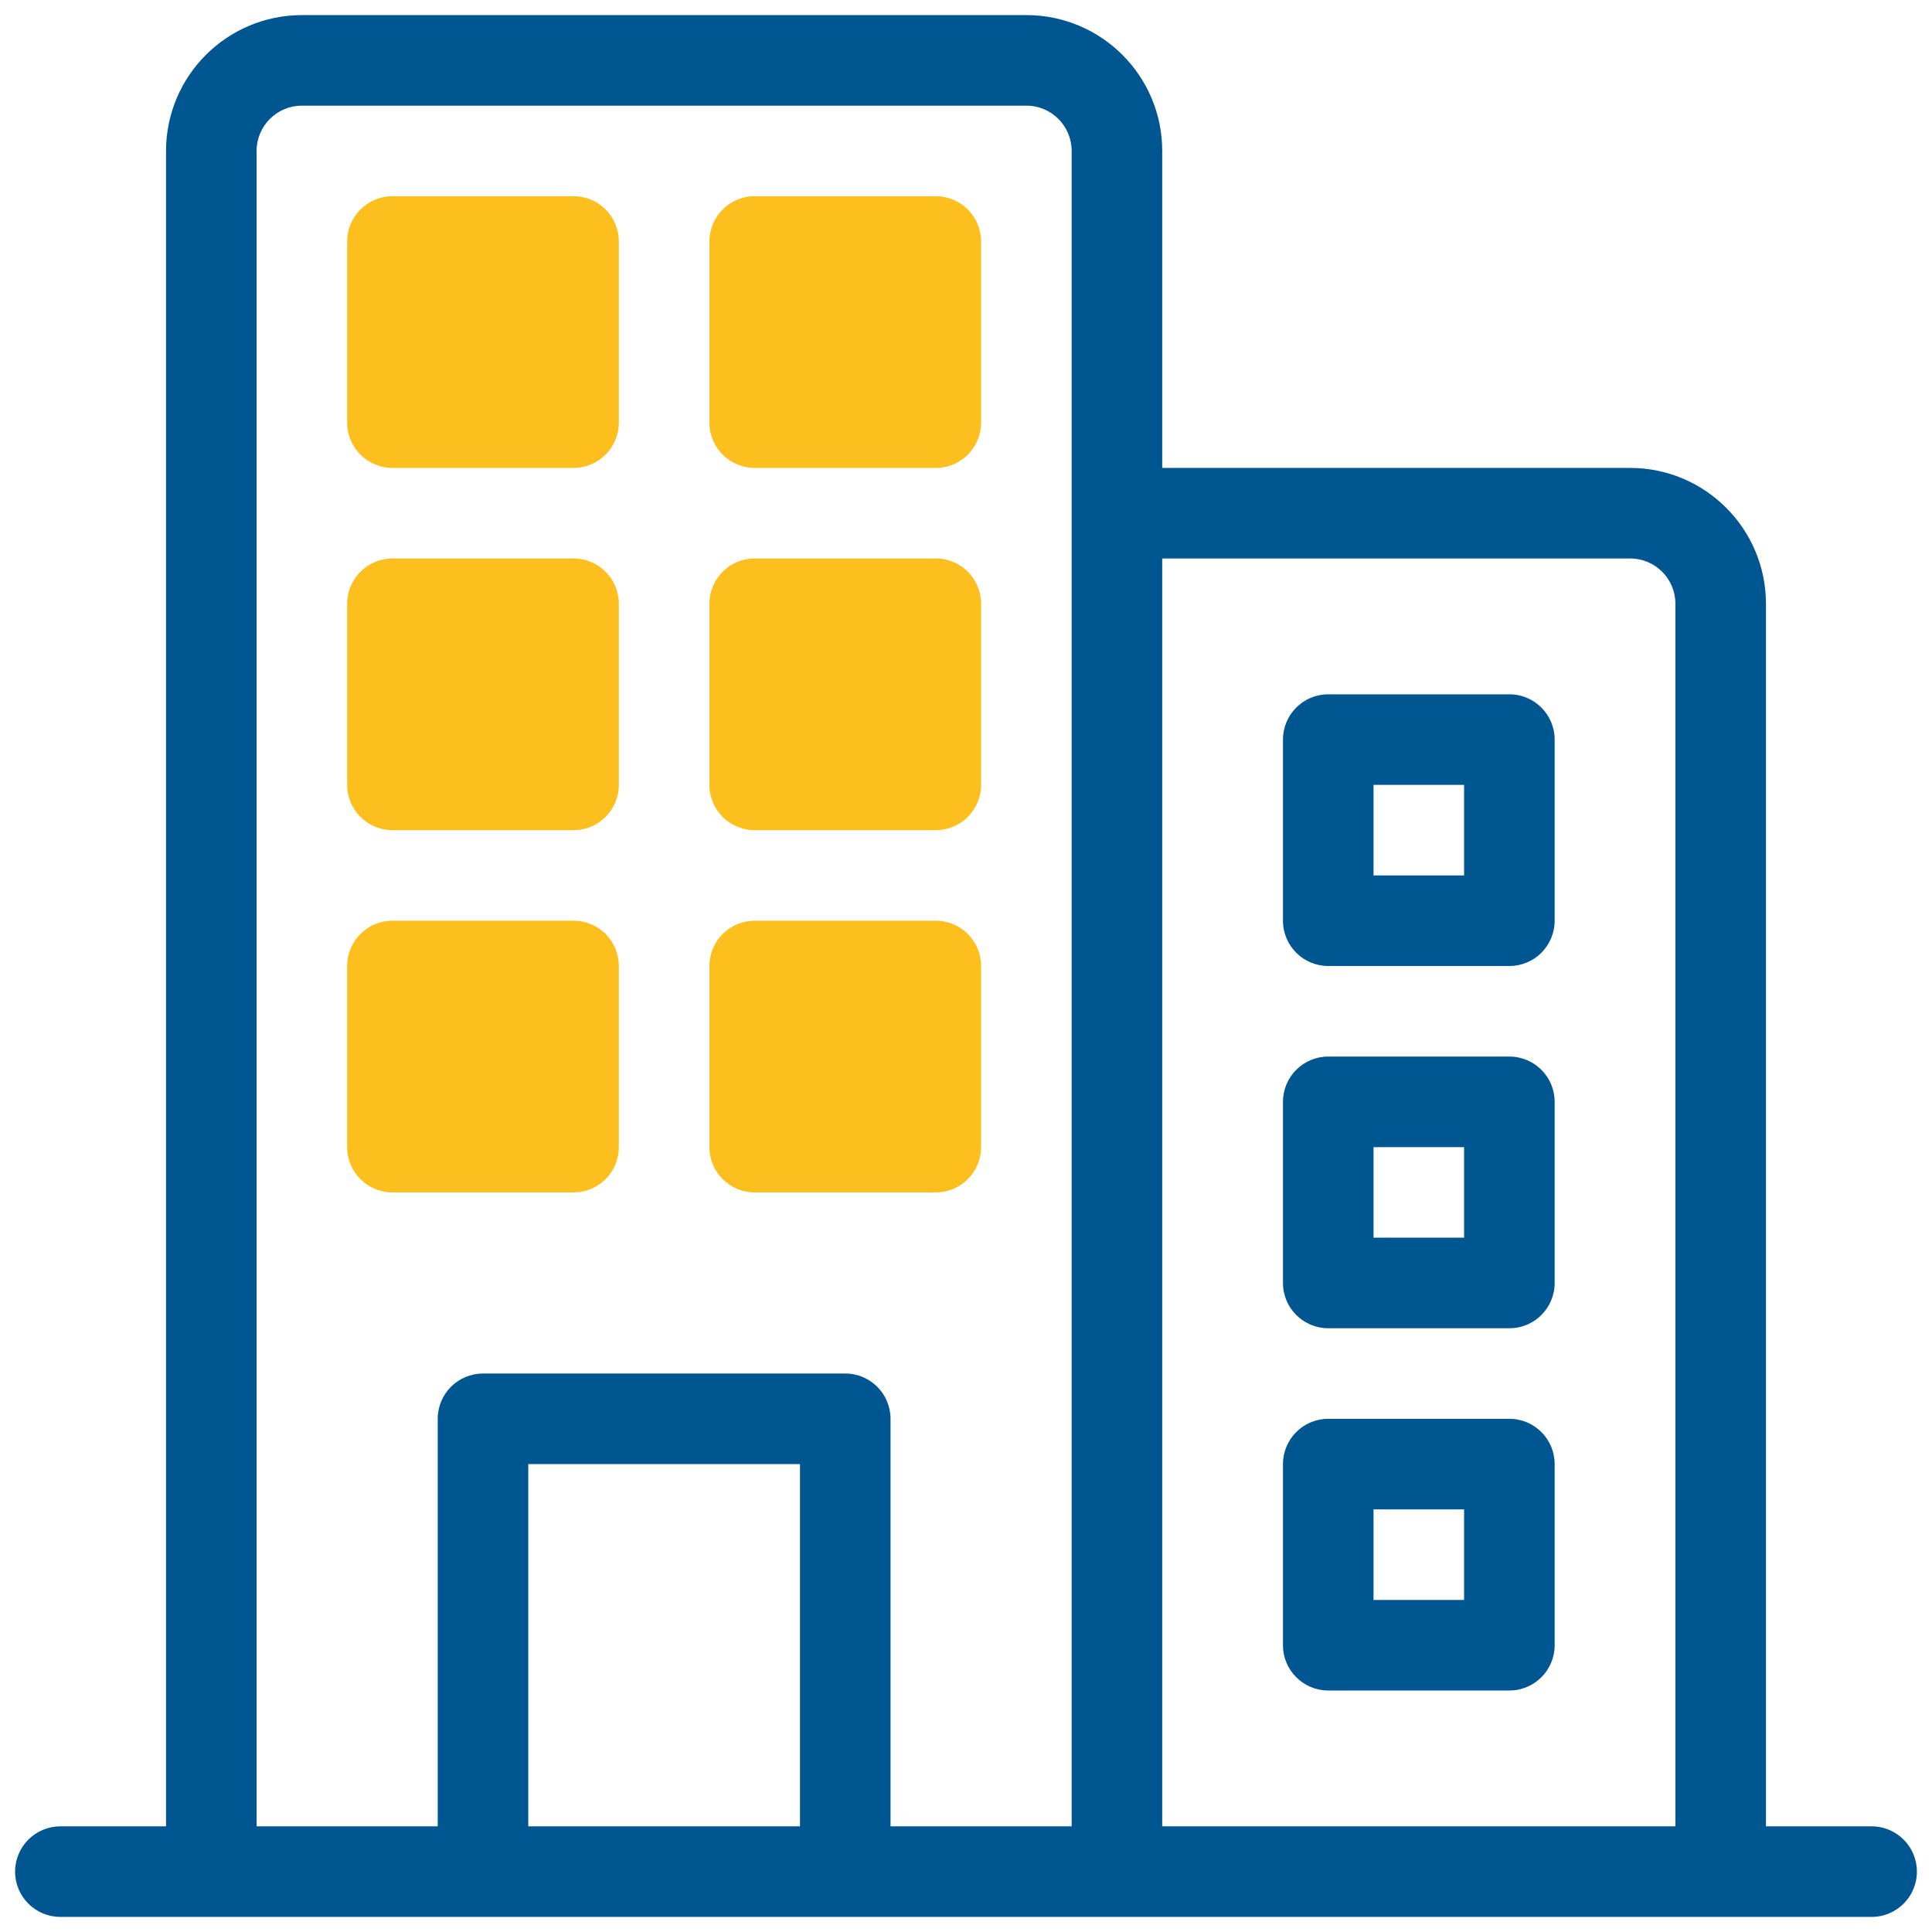
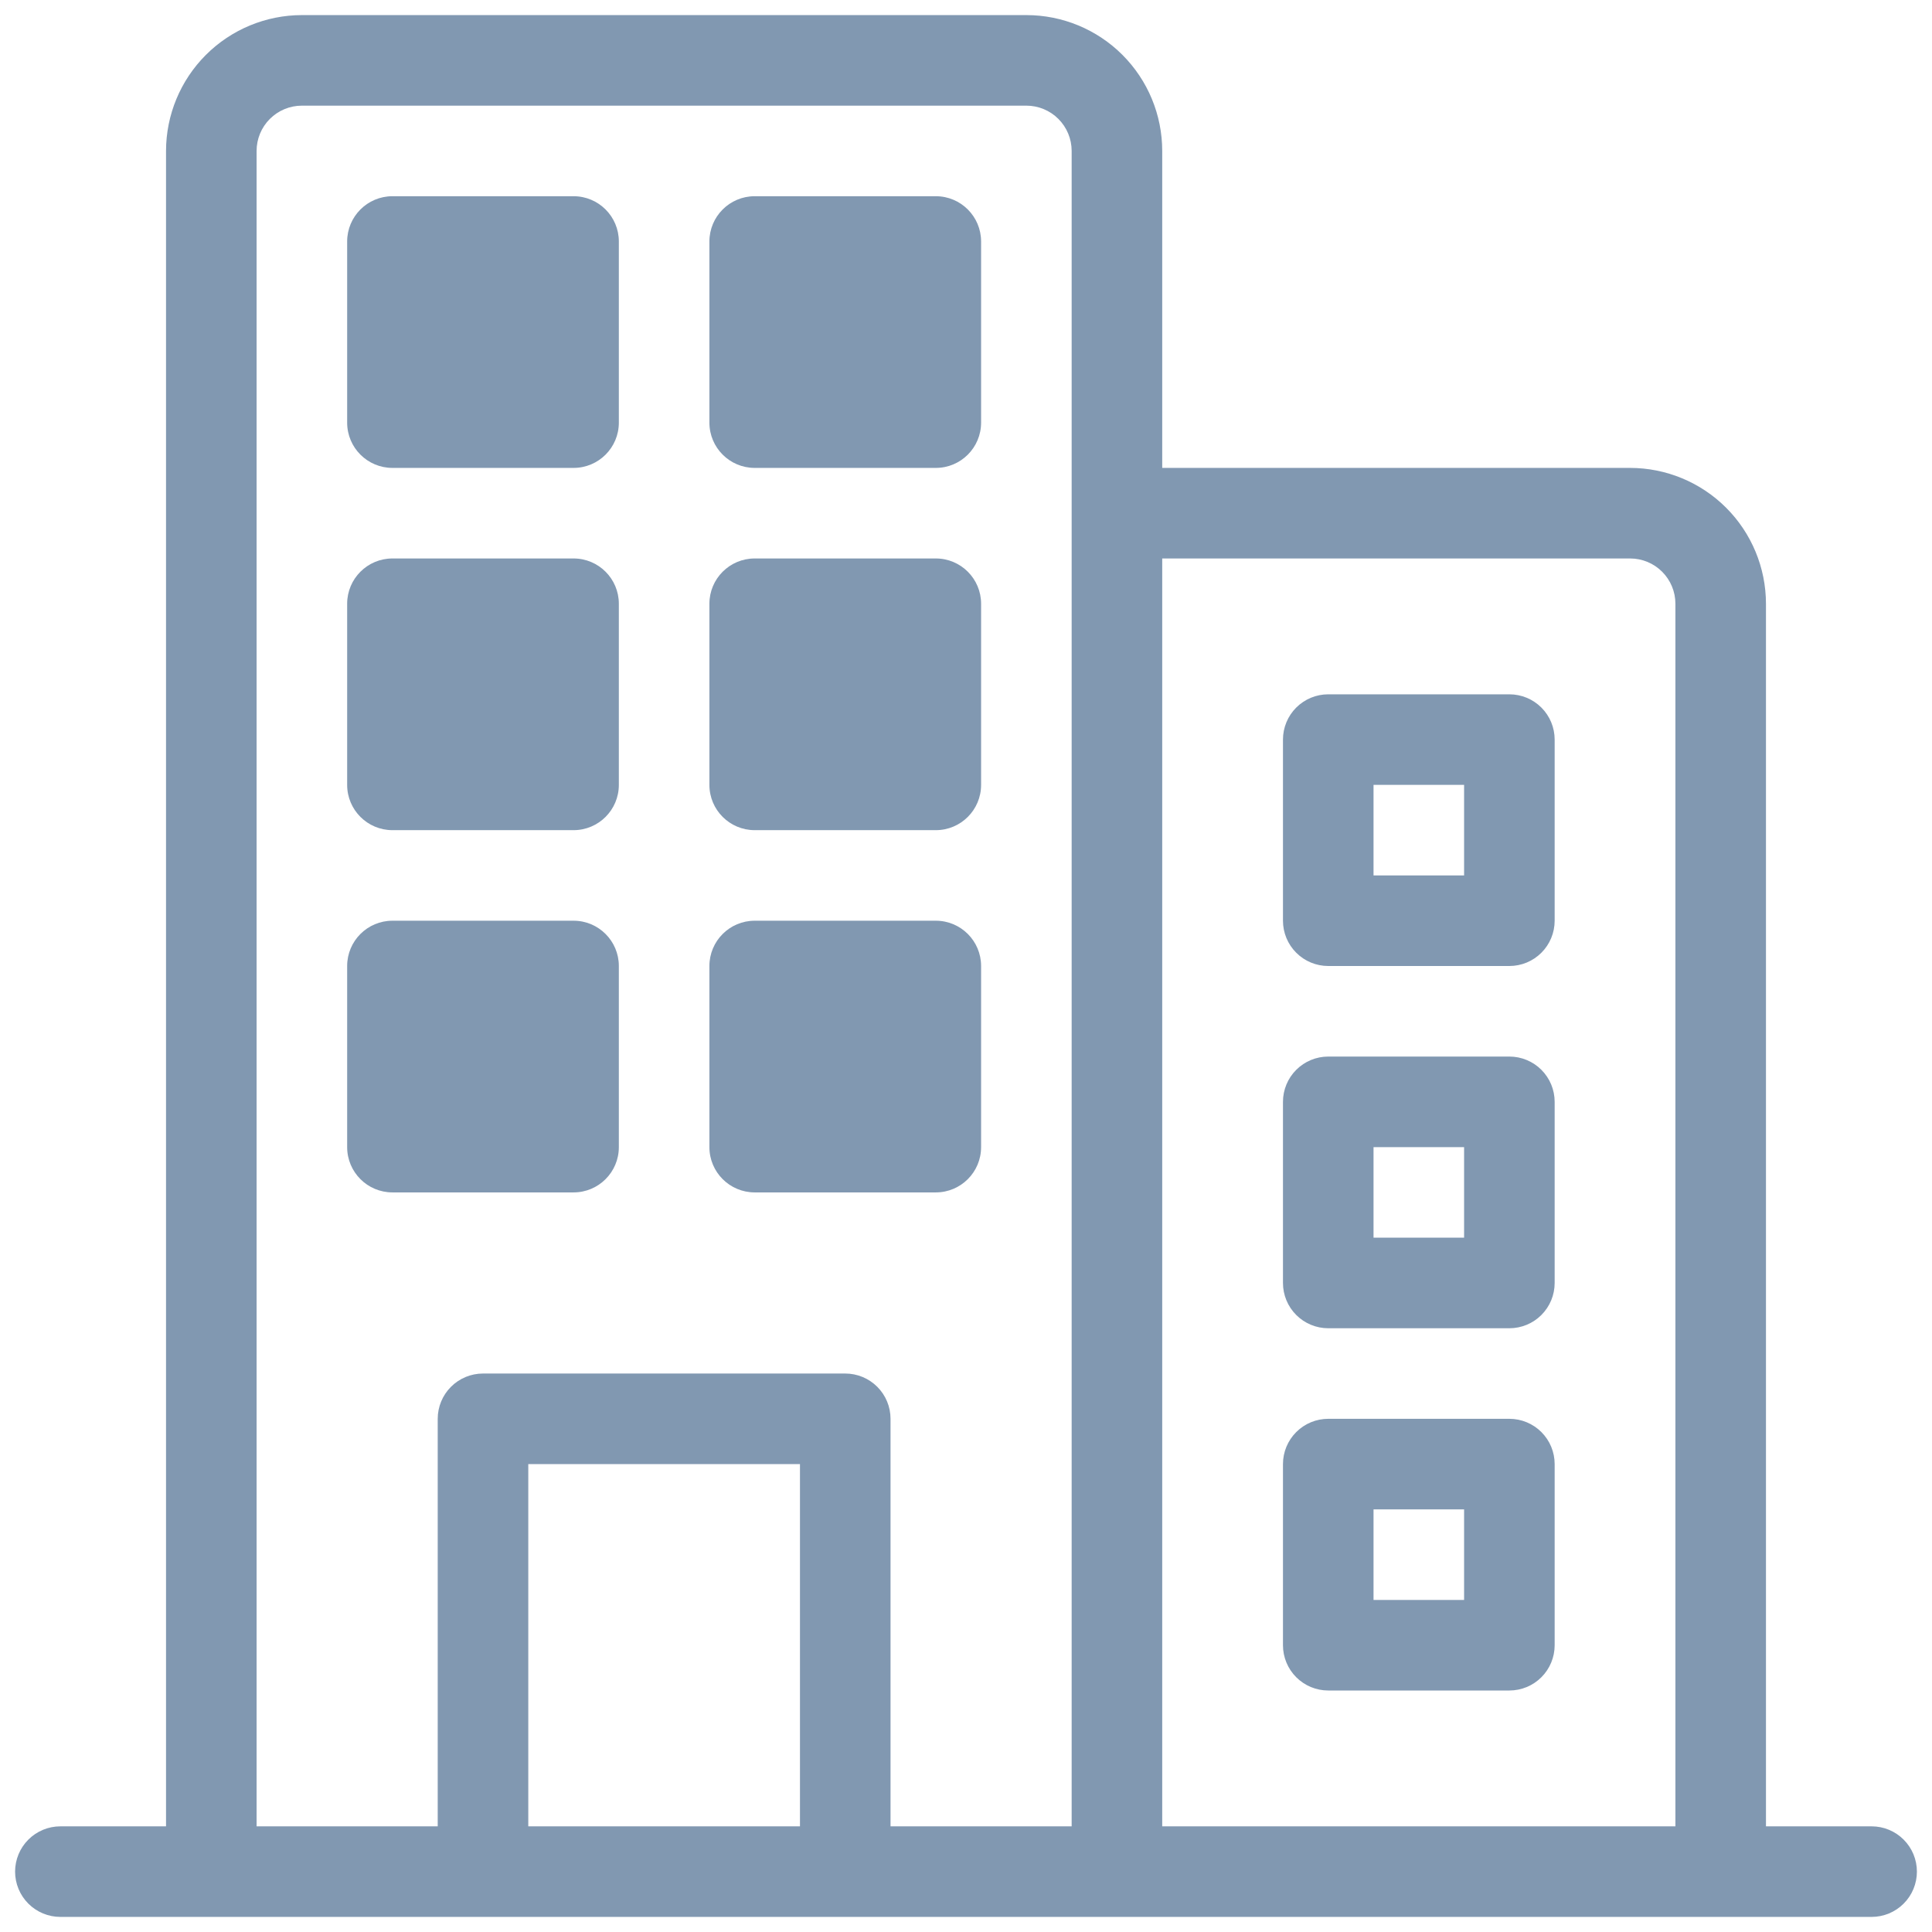
- <svg xmlns="http://www.w3.org/2000/svg" version="1.1" width="512" height="512" x="0" y="0" viewBox="0 0 64 64" style="enable-background:new 0 0 512 512" xml:space="preserve" class="">
-   <g>
-     <g fill="#3e3ef4">
-       <rect height="9" rx="1.5" width="9" x="11.5" y="6.5" fill="#fcbf1e" data-original="#3e3ef4" style="" class="" />
-       <rect height="9" rx="1.5" width="9" x="23.5" y="6.5" fill="#fcbf1e" data-original="#3e3ef4" style="" class="" />
-       <rect height="9" rx="1.5" width="9" x="11.5" y="18.5" fill="#fcbf1e" data-original="#3e3ef4" style="" class="" />
-       <rect height="9" rx="1.5" width="9" x="23.5" y="18.5" fill="#fcbf1e" data-original="#3e3ef4" style="" class="" />
-       <rect height="9" rx="1.5" width="9" x="11.5" y="30.5" fill="#fcbf1e" data-original="#3e3ef4" style="" class="" />
-       <rect height="9" rx="1.5" width="9" x="23.5" y="30.5" fill="#fcbf1e" data-original="#3e3ef4" style="" class="" />
-     </g>
-     <path d="m50 23h-6a1.5 1.5 0 0 0 -1.5 1.5v6a1.5 1.5 0 0 0 1.5 1.5h6a1.5 1.5 0 0 0 1.5-1.5v-6a1.5 1.5 0 0 0 -1.5-1.5zm-1.5 6h-3v-3h3z" fill="#005691" data-original="#000000" style="" class="" />
-     <path d="m50 35h-6a1.5 1.5 0 0 0 -1.5 1.5v6a1.5 1.5 0 0 0 1.5 1.5h6a1.5 1.5 0 0 0 1.5-1.5v-6a1.5 1.5 0 0 0 -1.5-1.5zm-1.5 6h-3v-3h3z" fill="#005691" data-original="#000000" style="" class="" />
-     <path d="m50 47h-6a1.5 1.5 0 0 0 -1.5 1.5v6a1.5 1.5 0 0 0 1.5 1.5h6a1.5 1.5 0 0 0 1.5-1.5v-6a1.5 1.5 0 0 0 -1.5-1.5zm-1.5 6h-3v-3h3z" fill="#005691" data-original="#000000" style="" class="" />
-     <path d="m62 60.5h-3.5v-40.5a4.505 4.505 0 0 0 -4.5-4.5h-15.5v-10.5a4.5 4.5 0 0 0 -4.5-4.5h-24a4.505 4.505 0 0 0 -4.5 4.5v55.5h-3.5a1.5 1.5 0 0 0 0 3h60a1.5 1.5 0 0 0 0-3zm-35.5 0h-9v-12h9zm9-43.5v43.5h-6v-13.5a1.5 1.5 0 0 0 -1.5-1.5h-12a1.5 1.5 0 0 0 -1.5 1.5v13.5h-6v-55.5a1.5 1.5 0 0 1 1.5-1.5h24a1.5 1.5 0 0 1 1.5 1.5zm20 43.5h-17v-42h15.5a1.5 1.5 0 0 1 1.5 1.5z" fill="#005691" data-original="#000000" style="" class="" />
-   </g>
+ <svg xmlns="http://www.w3.org/2000/svg" width="512" height="512" viewBox="0 0 512 512" fill="none">
+   <path d="M152 52H104C97.373 52 92 57.373 92 64V112C92 118.627 97.373 124 104 124H152C158.627 124 164 118.627 164 112V64C164 57.373 158.627 52 152 52Z" fill="#8198B1" />
+   <path d="M248 52H200C193.373 52 188 57.373 188 64V112C188 118.627 193.373 124 200 124H248C254.627 124 260 118.627 260 112V64C260 57.373 254.627 52 248 52Z" fill="#8198B1" />
+   <path d="M152 148H104C97.373 148 92 153.373 92 160V208C92 214.627 97.373 220 104 220H152C158.627 220 164 214.627 164 208V160C164 153.373 158.627 148 152 148Z" fill="#8198B1" />
+   <path d="M248 148H200C193.373 148 188 153.373 188 160V208C188 214.627 193.373 220 200 220H248C254.627 220 260 214.627 260 208V160C260 153.373 254.627 148 248 148Z" fill="#8198B1" />
+   <path d="M152 244H104C97.373 244 92 249.373 92 256V304C92 310.627 97.373 316 104 316H152C158.627 316 164 310.627 164 304V256C164 249.373 158.627 244 152 244Z" fill="#8198B1" />
+   <path d="M248 244H200C193.373 244 188 249.373 188 256V304C188 310.627 193.373 316 200 316H248C254.627 316 260 310.627 260 304V256C260 249.373 254.627 244 248 244Z" fill="#8198B1" />
+   <path d="M400 184H352C348.817 184 345.765 185.264 343.515 187.515C341.264 189.765 340 192.817 340 196V244C340 247.183 341.264 250.235 343.515 252.485C345.765 254.736 348.817 256 352 256H400C403.183 256 406.235 254.736 408.485 252.485C410.736 250.235 412 247.183 412 244V196C412 192.817 410.736 189.765 408.485 187.515C406.235 185.264 403.183 184 400 184V184ZM388 232H364V208H388V232Z" fill="#8198B1" />
+   <path d="M400 280H352C348.817 280 345.765 281.264 343.515 283.515C341.264 285.765 340 288.817 340 292V340C340 343.183 341.264 346.235 343.515 348.485C345.765 350.736 348.817 352 352 352H400C403.183 352 406.235 350.736 408.485 348.485C410.736 346.235 412 343.183 412 340V292C412 288.817 410.736 285.765 408.485 283.515C406.235 281.264 403.183 280 400 280V280ZM388 328H364V304H388V328Z" fill="#8198B1" />
+   <path d="M400 376H352C348.817 376 345.765 377.264 343.515 379.515C341.264 381.765 340 384.817 340 388V436C340 439.183 341.264 442.235 343.515 444.485C345.765 446.736 348.817 448 352 448H400C403.183 448 406.235 446.736 408.485 444.485C410.736 442.235 412 439.183 412 436V388C412 384.817 410.736 381.765 408.485 379.515C406.235 377.264 403.183 376 400 376V376ZM388 424H364V400H388V424Z" fill="#8198B1" />
+   <path d="M496 484H468V160C467.989 150.455 464.193 141.305 457.444 134.556C450.695 127.807 441.545 124.011 432 124H308V40C308 30.452 304.207 21.296 297.456 14.544C290.705 7.793 281.548 4 272 4H80C70.456 4.011 61.305 7.807 54.556 14.556C47.807 21.305 44.011 30.456 44 40V484H16C12.817 484 9.765 485.264 7.515 487.515C5.264 489.765 4 492.817 4 496C4 499.183 5.264 502.235 7.515 504.485C9.765 506.736 12.817 508 16 508H496C499.183 508 502.235 506.736 504.485 504.485C506.736 502.235 508 499.183 508 496C508 492.817 506.736 489.765 504.485 487.515C502.235 485.264 499.183 484 496 484V484ZM212 484H140V388H212V484ZM284 136V484H236V376C236 372.817 234.736 369.765 232.485 367.515C230.235 365.264 227.183 364 224 364H128C124.817 364 121.765 365.264 119.515 367.515C117.264 369.765 116 372.817 116 376V484H68V40C68 36.817 69.264 33.765 71.515 31.515C73.765 29.264 76.817 28 80 28H272C275.183 28 278.235 29.264 280.485 31.515C282.736 33.765 284 36.817 284 40V136ZM444 484H308V148H432C435.183 148 438.235 149.264 440.485 151.515C442.736 153.765 444 156.817 444 160V484Z" fill="#8198B1" />
</svg>
